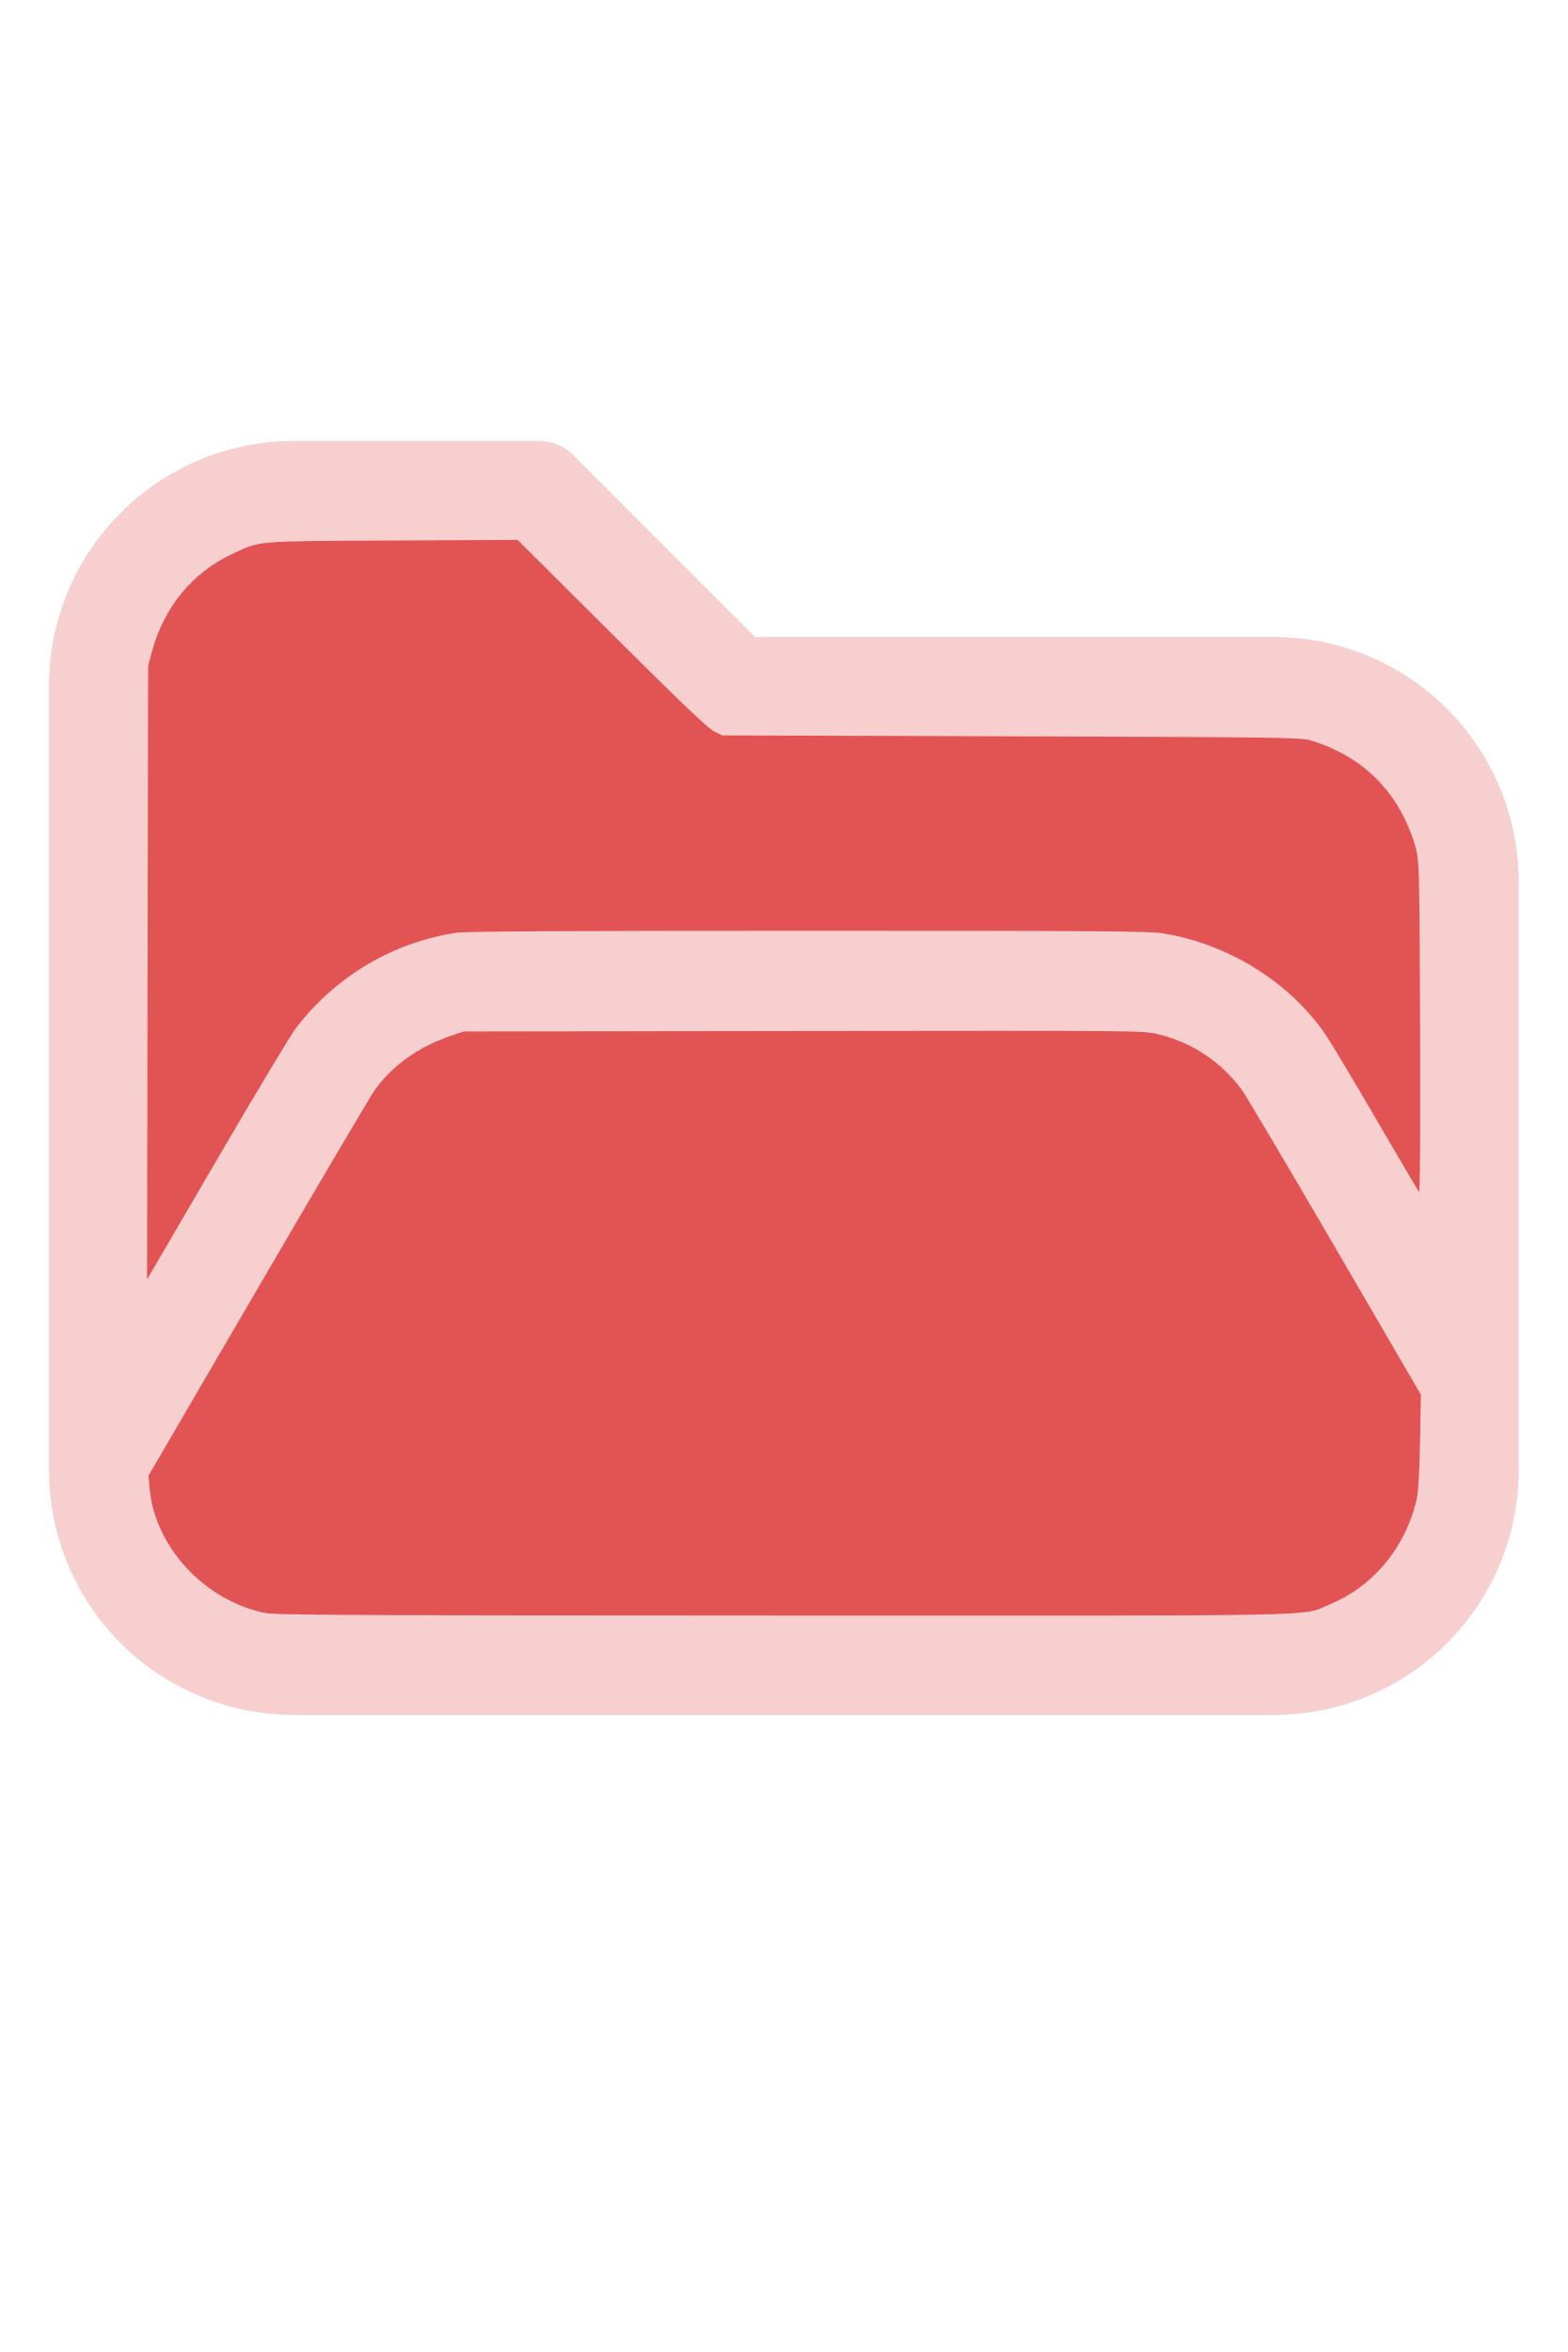
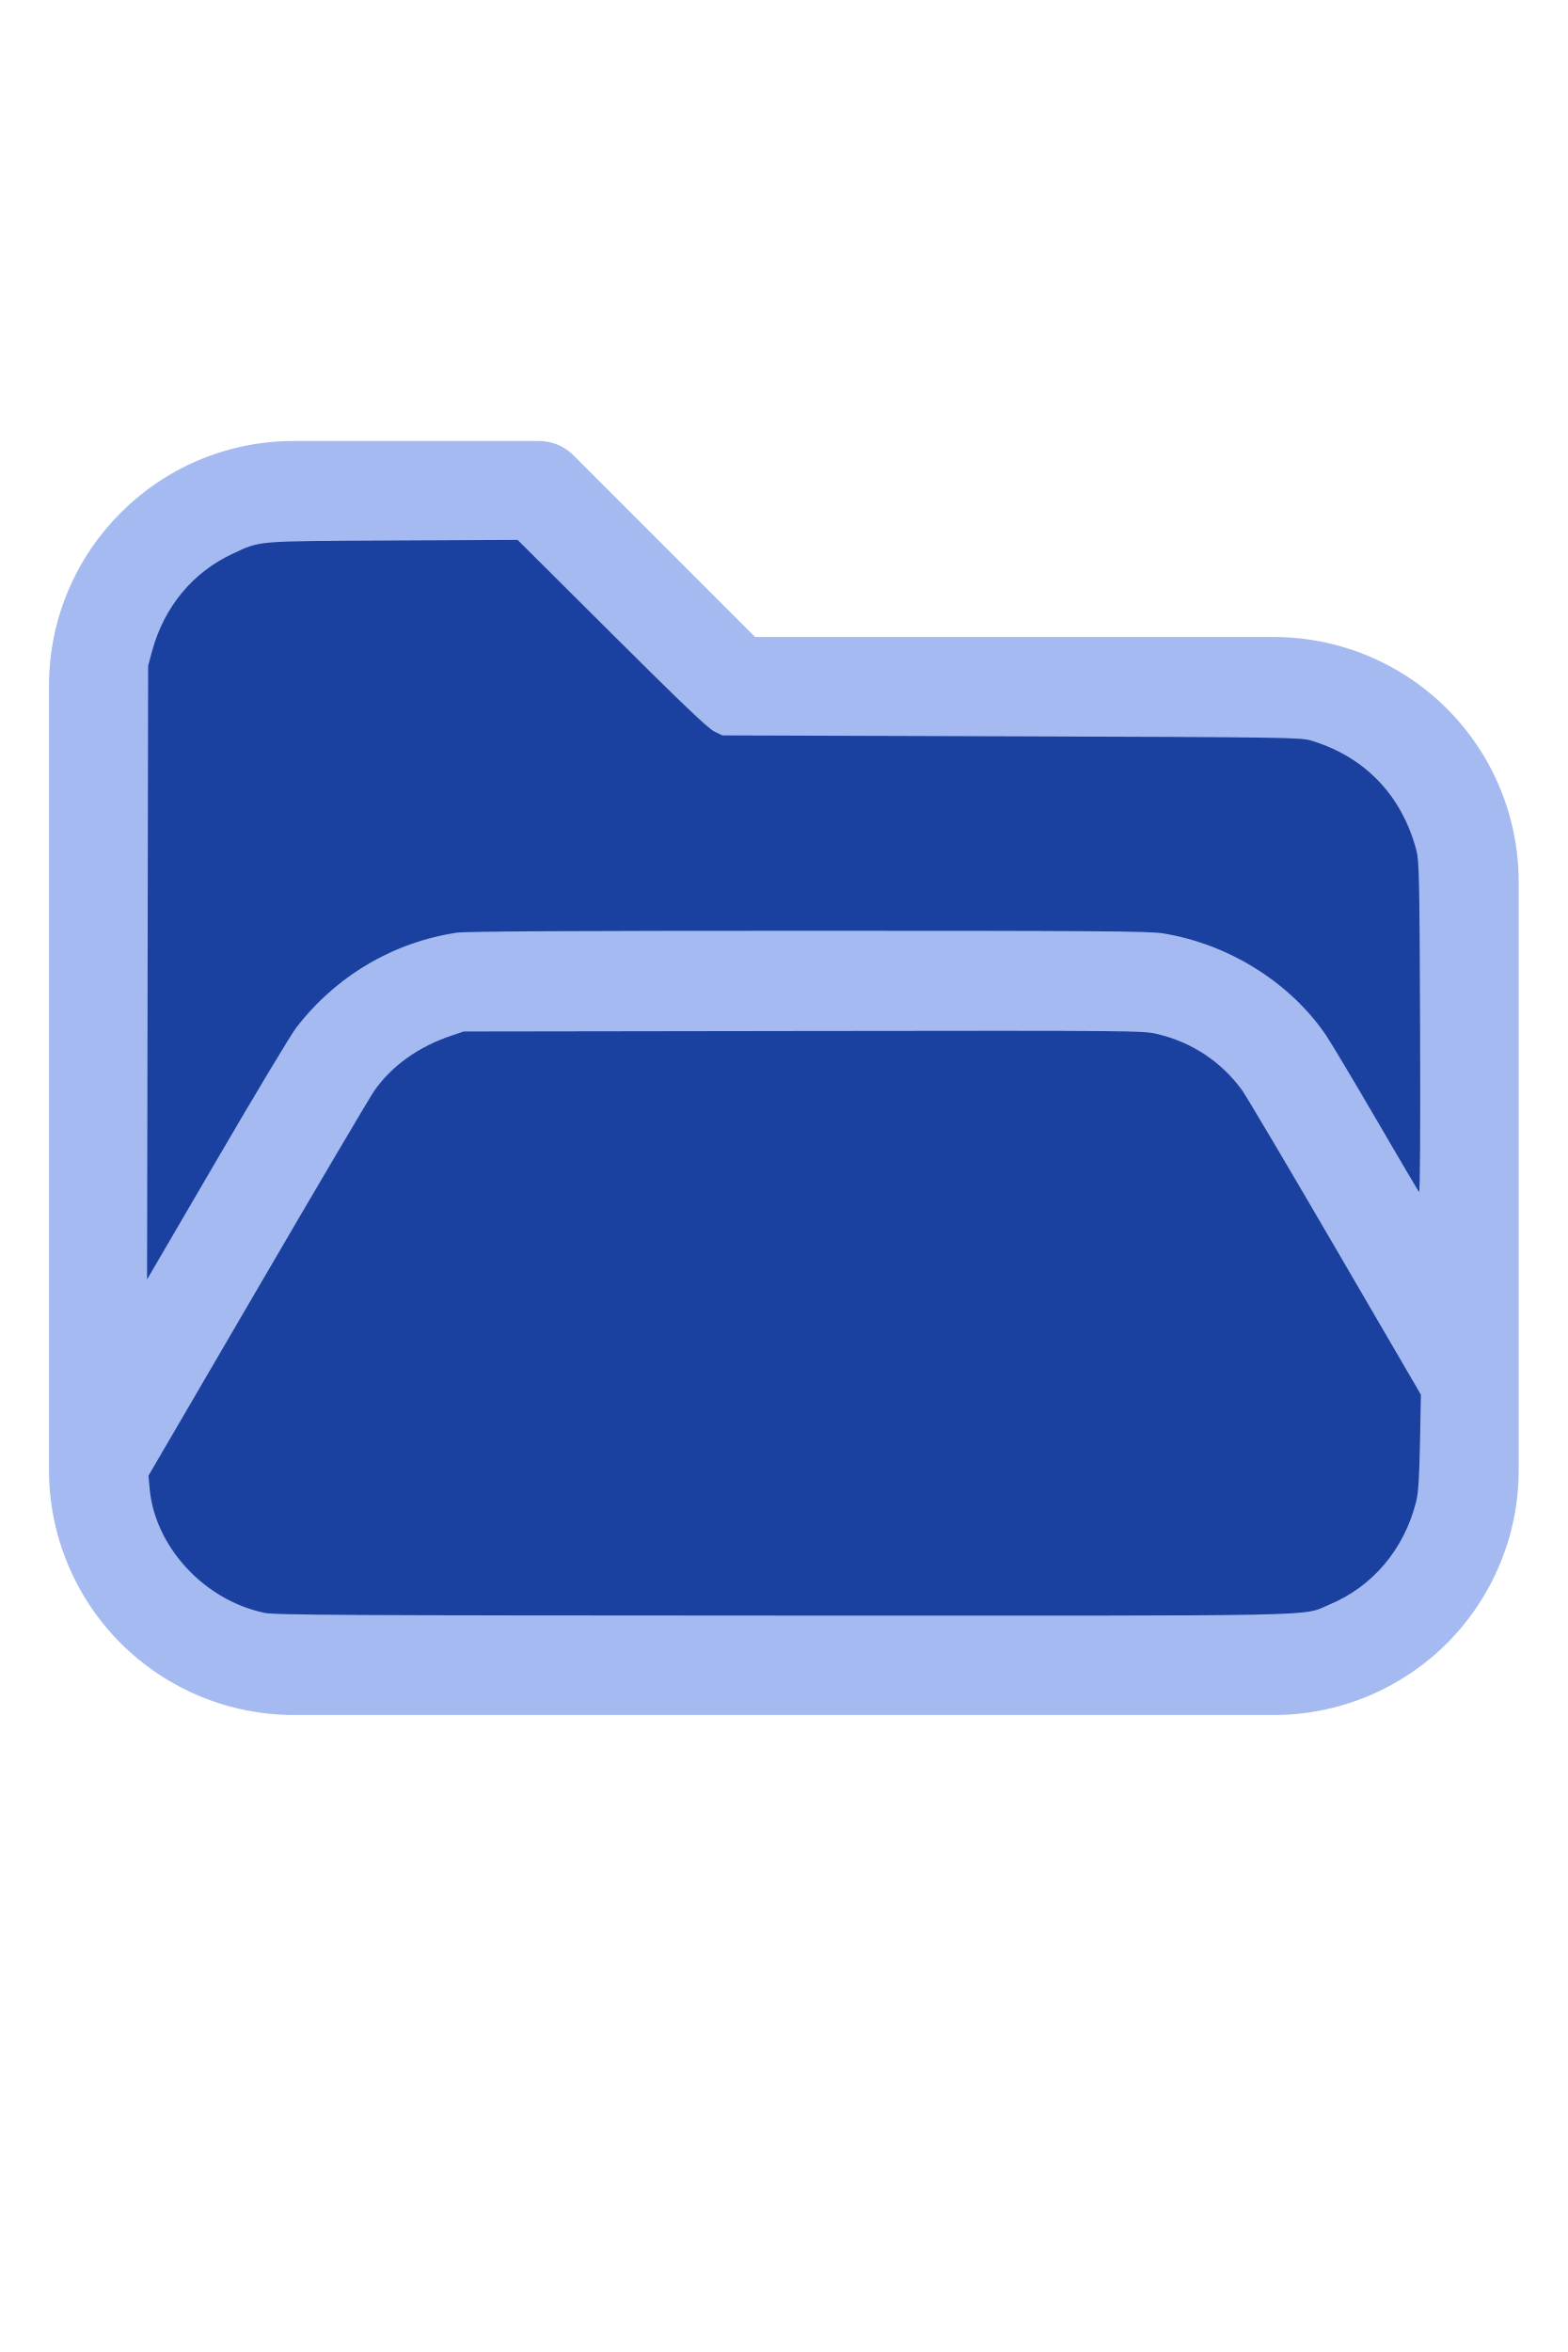
<svg xmlns="http://www.w3.org/2000/svg" version="1.1" width="16" height="24" viewBox="0 0 32 32" xml:space="preserve">
-   <g style="fill:#F7CFCF;">
+   <g style="fill:#A5BAF0;">
    <path d="M1,5.998l0,16.002c-0,1.326 0.527,2.598 1.464,3.536c0.938,0.937 2.21,1.464 3.536,1.464c5.322,0 14.678,-0 20,0c1.326,0 2.598,-0.527 3.536,-1.464c0.937,-0.938 1.464,-2.21 1.464,-3.536c0,-3.486 0,-8.514 0,-12c0,-1.326 -0.527,-2.598 -1.464,-3.536c-0.938,-0.937 -2.21,-1.464 -3.536,-1.464c-0,0 -10.586,0 -10.586,0c0,-0 -3.707,-3.707 -3.707,-3.707c-0.187,-0.188 -0.442,-0.293 -0.707,-0.293l-5.002,0c-2.76,0 -4.998,2.238 -4.998,4.998Zm28,14.415l-3.456,-5.925c-0.538,-0.921 -1.524,-1.488 -2.591,-1.488c-0,0 -12.905,0 -12.906,0c-1.067,0 -2.053,0.567 -2.591,1.488l-4.453,7.635c0.03,0.751 0.342,1.465 0.876,1.998c0.562,0.563 1.325,0.879 2.121,0.879l20,0c0.796,0 1.559,-0.316 2.121,-0.879c0.563,-0.562 0.879,-1.325 0.879,-2.121l0,-1.587Zm0,-3.969l0,-6.444c0,-0.796 -0.316,-1.559 -0.879,-2.121c-0.562,-0.563 -1.325,-0.879 -2.121,-0.879c-7.738,0 -11,0 -11,0c-0.265,0 -0.52,-0.105 -0.707,-0.293c-0,0 -3.707,-3.707 -3.707,-3.707c-0,0 -4.588,0 -4.588,0c-1.656,0 -2.998,1.342 -2.998,2.998l0,12.16l2.729,-4.677c0.896,-1.536 2.54,-2.481 4.318,-2.481c3.354,0 9.552,0 12.906,0c1.778,0 3.422,0.945 4.318,2.481l1.729,2.963Z" />
  </g>
-   <g style="fill:#E25353;stroke-width:0;">
+   <g style="fill:#1A40A0;stroke-width:0;">
    <path d="M 5.388,24.913 C 4.16,24.651 3.157,23.559 3.054,22.371 L 3.031,22.116 5.261,18.294 C 6.487,16.191 7.56,14.373 7.645,14.253 8.004,13.746 8.542,13.363 9.21,13.137 l 0.255,-0.086 6.929,-0.01 c 6.805,-0.009 6.935,-0.008 7.234,0.063 0.696,0.165 1.29,0.557 1.715,1.13 0.082,0.11 0.939,1.557 1.905,3.215 l 1.756,3.014 -0.019,0.972 c -0.014,0.725 -0.034,1.032 -0.078,1.209 -0.243,0.971 -0.887,1.735 -1.772,2.103 -0.588,0.244 0.247,0.227 -11.162,0.224 -9.028,-0.003 -10.364,-0.01 -10.586,-0.057 z" />
    <path d="M 3.013,11.85 3.024,5.588 3.102,5.297 C 3.348,4.386 3.936,3.676 4.757,3.297 5.329,3.033 5.181,3.045 8.013,3.031 l 2.552,-0.013 1.919,1.911 c 1.404,1.398 1.964,1.933 2.089,1.995 l 0.171,0.084 5.898,0.019 c 5.553,0.018 5.91,0.023 6.116,0.085 1.102,0.332 1.857,1.118 2.154,2.244 0.056,0.214 0.064,0.564 0.075,3.622 0.008,2.032 -5.42e-4,3.371 -0.02,3.349 -0.018,-0.02 -0.414,-0.691 -0.88,-1.492 -0.466,-0.801 -0.931,-1.578 -1.033,-1.727 -0.736,-1.069 -1.984,-1.844 -3.316,-2.06 -0.28,-0.045 -1.345,-0.053 -7.239,-0.053 -4.714,-1.09e-4 -6.993,0.012 -7.172,0.039 -1.3,0.193 -2.477,0.89 -3.284,1.944 -0.108,0.141 -0.836,1.353 -1.618,2.695 L 3.002,18.111 Z" />
  </g>
</svg>
